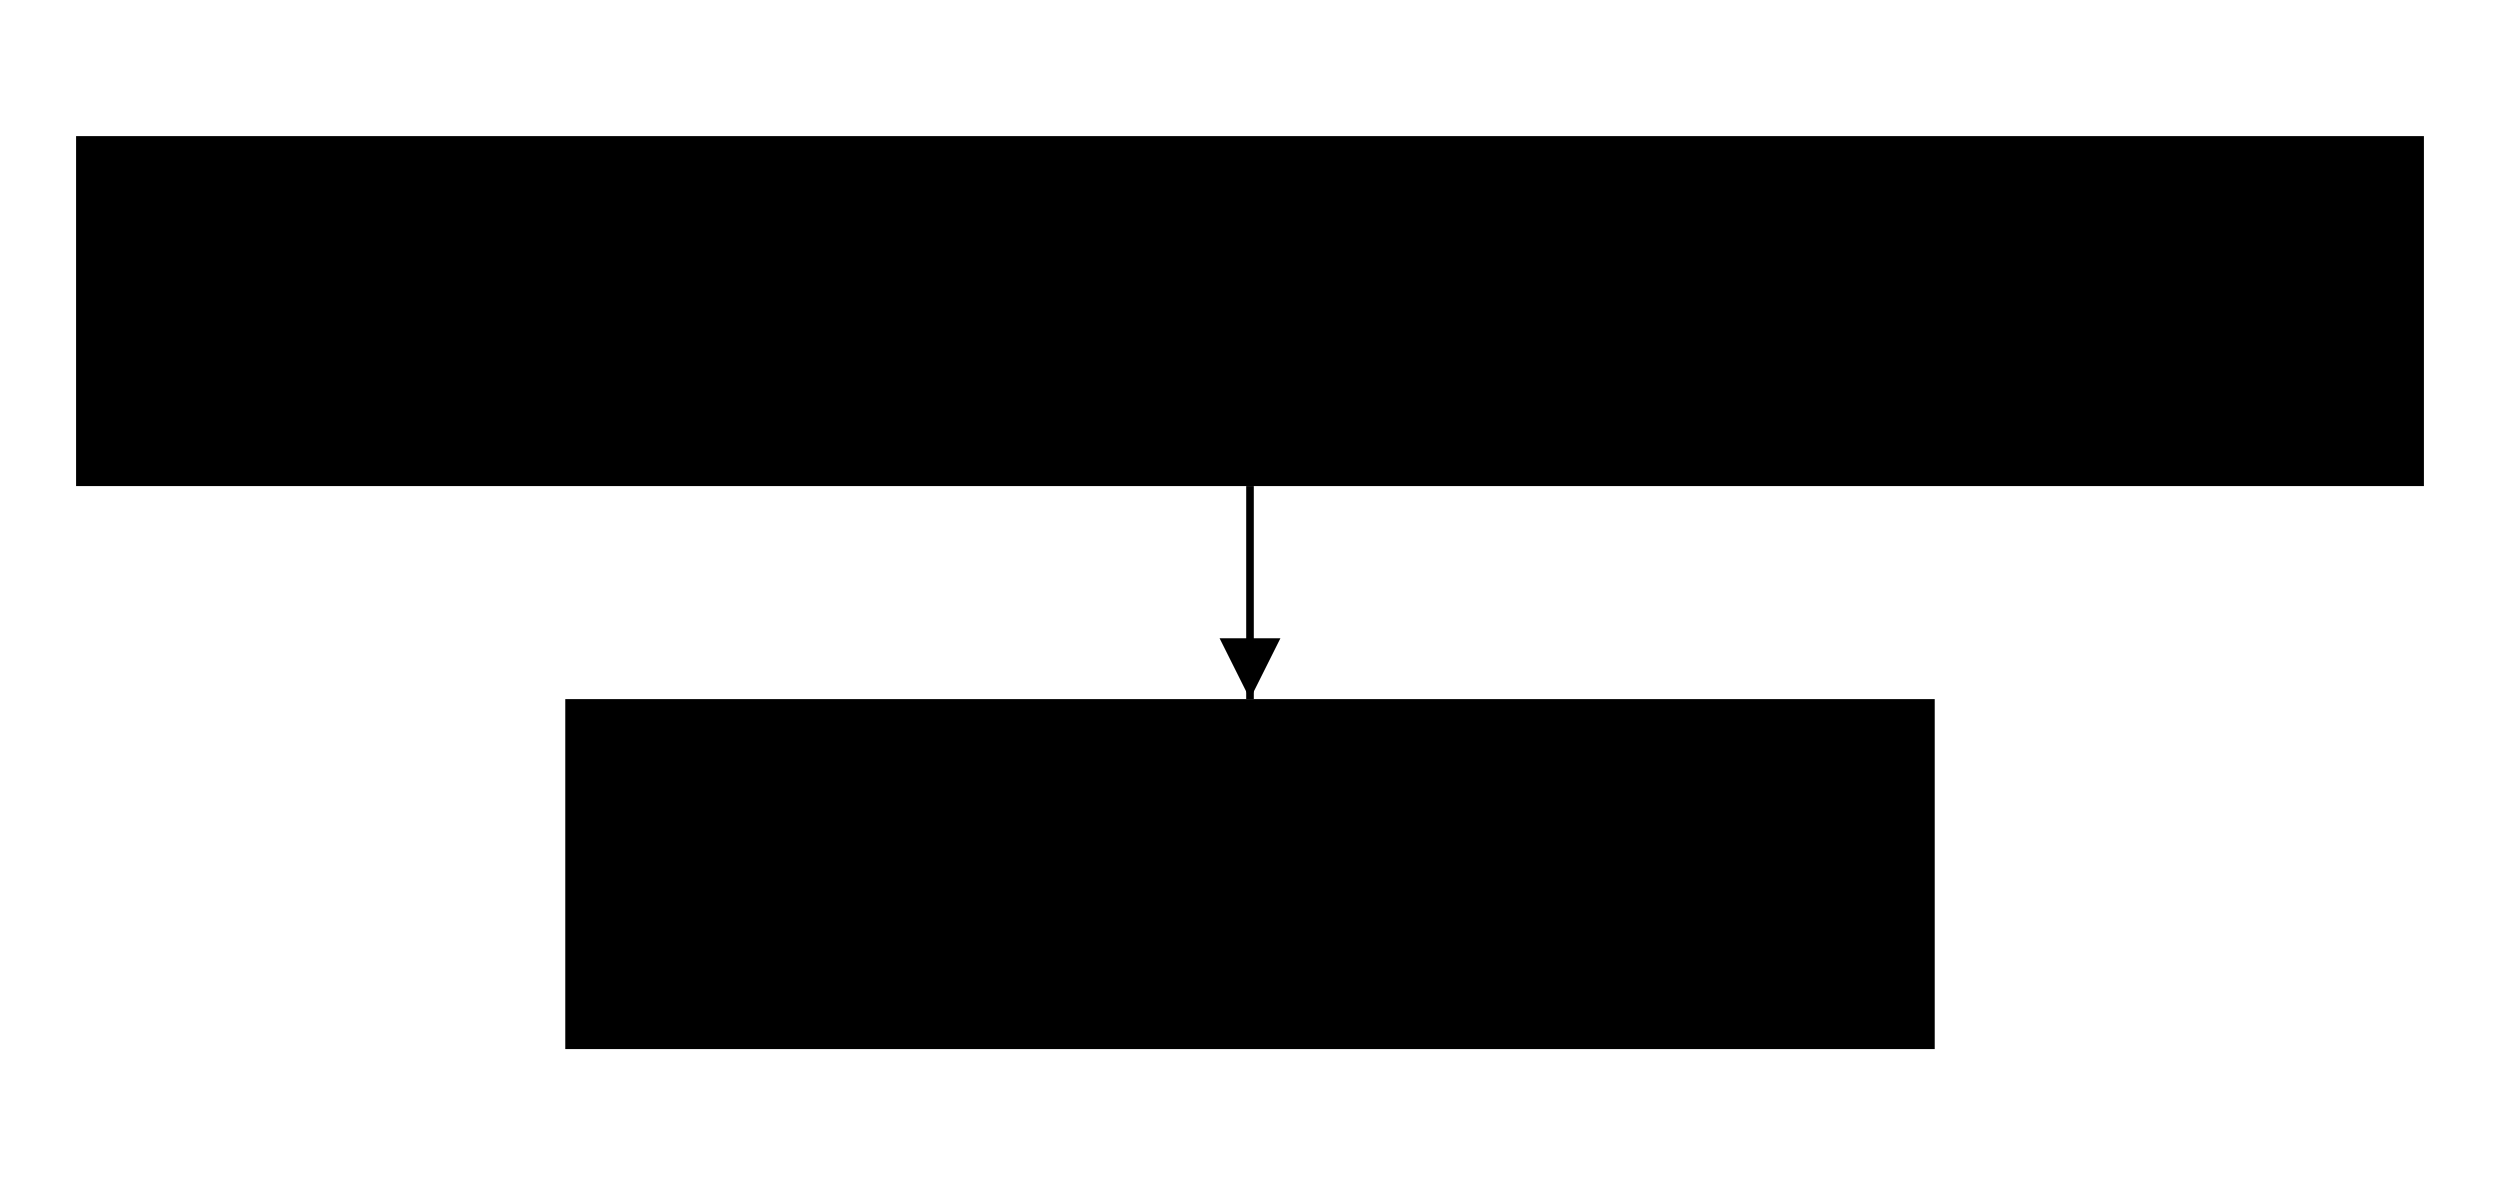
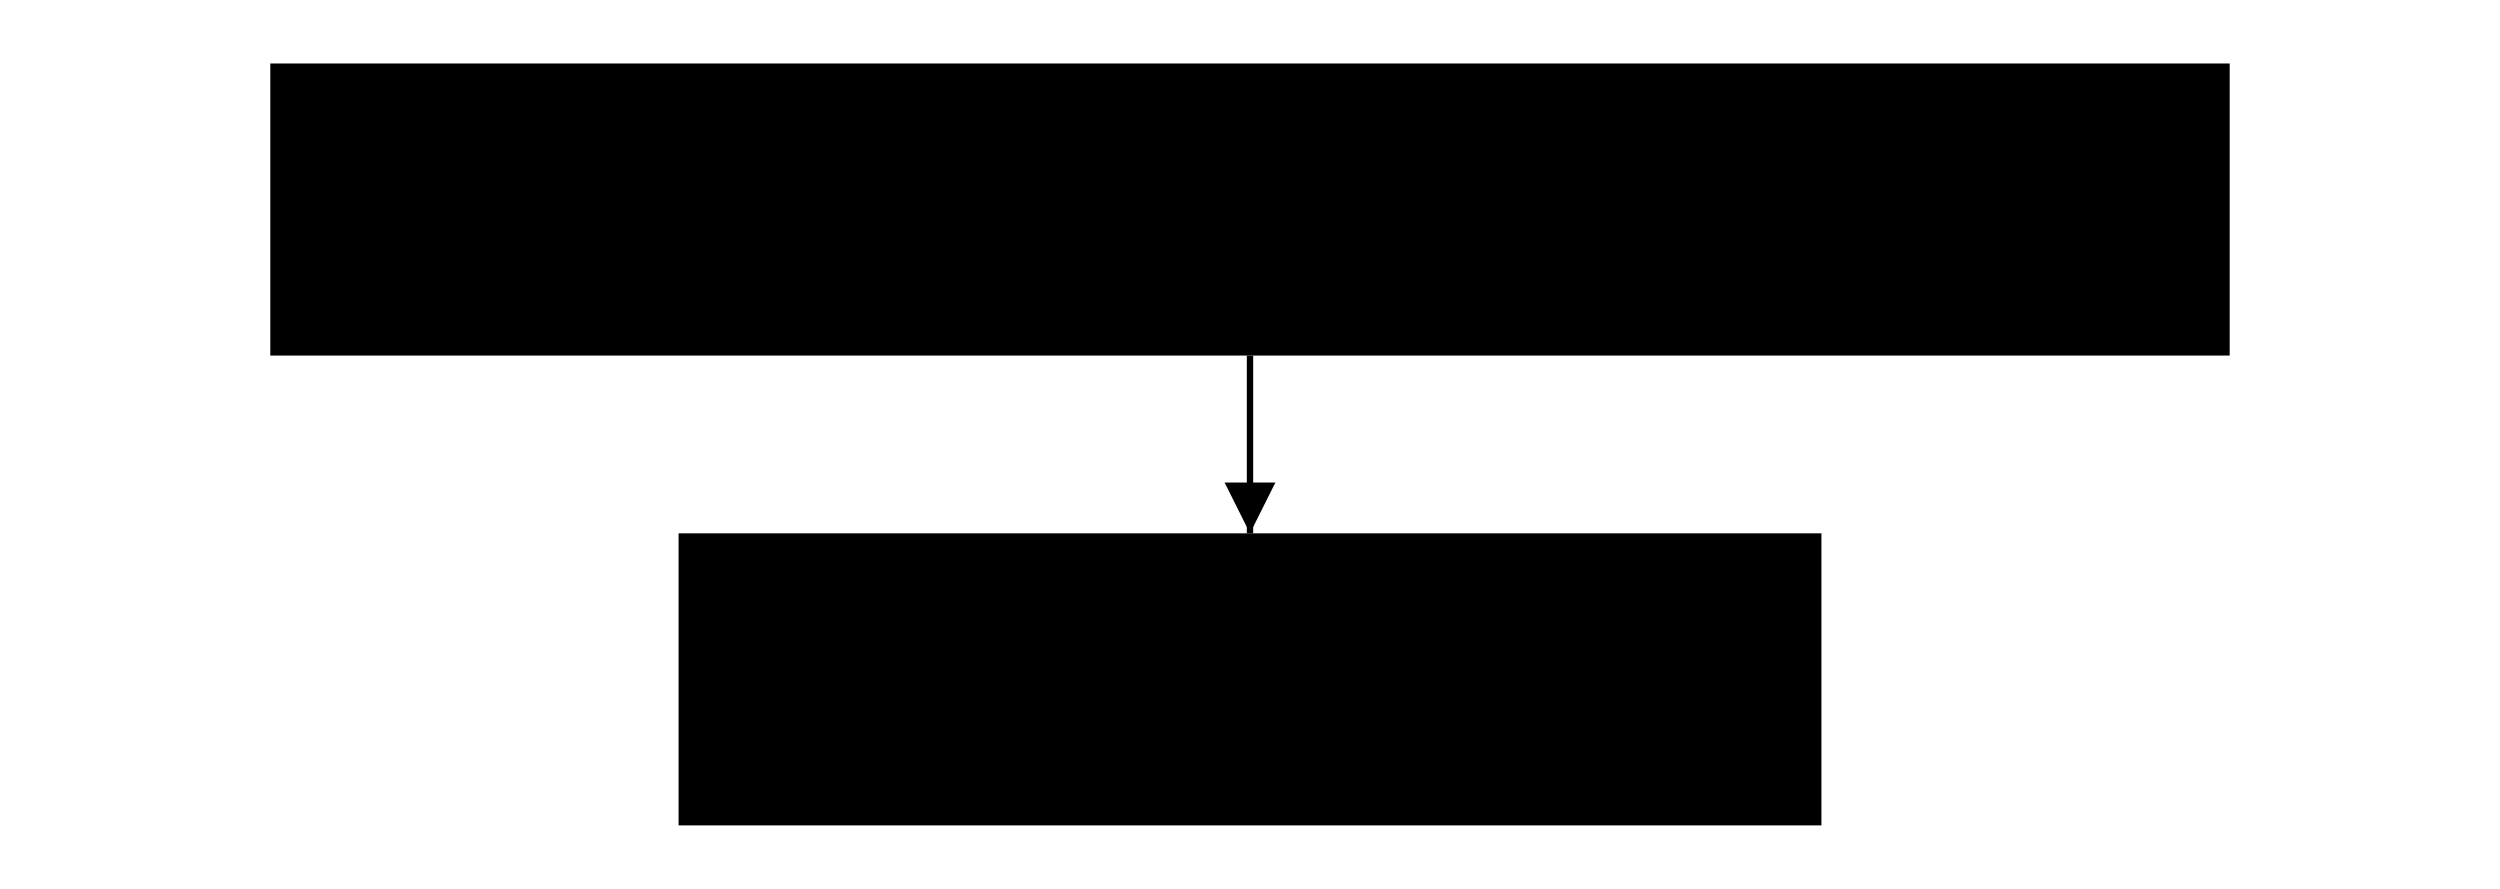
- <svg xmlns="http://www.w3.org/2000/svg" width="540" height="256" viewBox="-10 -10 328.6 140">
+ <svg xmlns="http://www.w3.org/2000/svg" width="720" height="256" viewBox="-10 -10 328.6 140">
  <defs>
    <marker id="wdoc-arrow" viewBox="0 0 10 10" refX="10" refY="5" markerWidth="8" markerHeight="8" orient="auto-start-reverse">
      <path d="M 0 0 L 10 5 L 0 10 z" fill="currentColor" />
    </marker>
  </defs>
  <g transform="translate(0 0)">
    <rect class="wdoc-process" x="0" y="0" width="308.6" height="46" id="write_main" />
    <text class="wdoc-shape-text" x="154.3" y="23" font-size="14" text-anchor="middle" dominant-baseline="middle">
      <tspan x="154.3" dy="0em">1. Write a script with a main function</tspan>
    </text>
  </g>
  <g transform="translate(64.3 74)">
    <rect class="wdoc-process" x="0" y="0" width="180" height="46" id="run" />
    <text class="wdoc-shape-text" x="90" y="23" font-size="14" text-anchor="middle" dominant-baseline="middle">
      <tspan x="90" dy="0em">2. Run it</tspan>
    </text>
  </g>
  <polyline points="154.3,46 154.3,74" fill="none" stroke="currentColor" marker-end="url(#wdoc-arrow)" data-kind="flow" />
  <text class="wdoc-edge-label" x="150.3" y="60" text-anchor="middle" dominant-baseline="middle" font-size="11" />
</svg>
